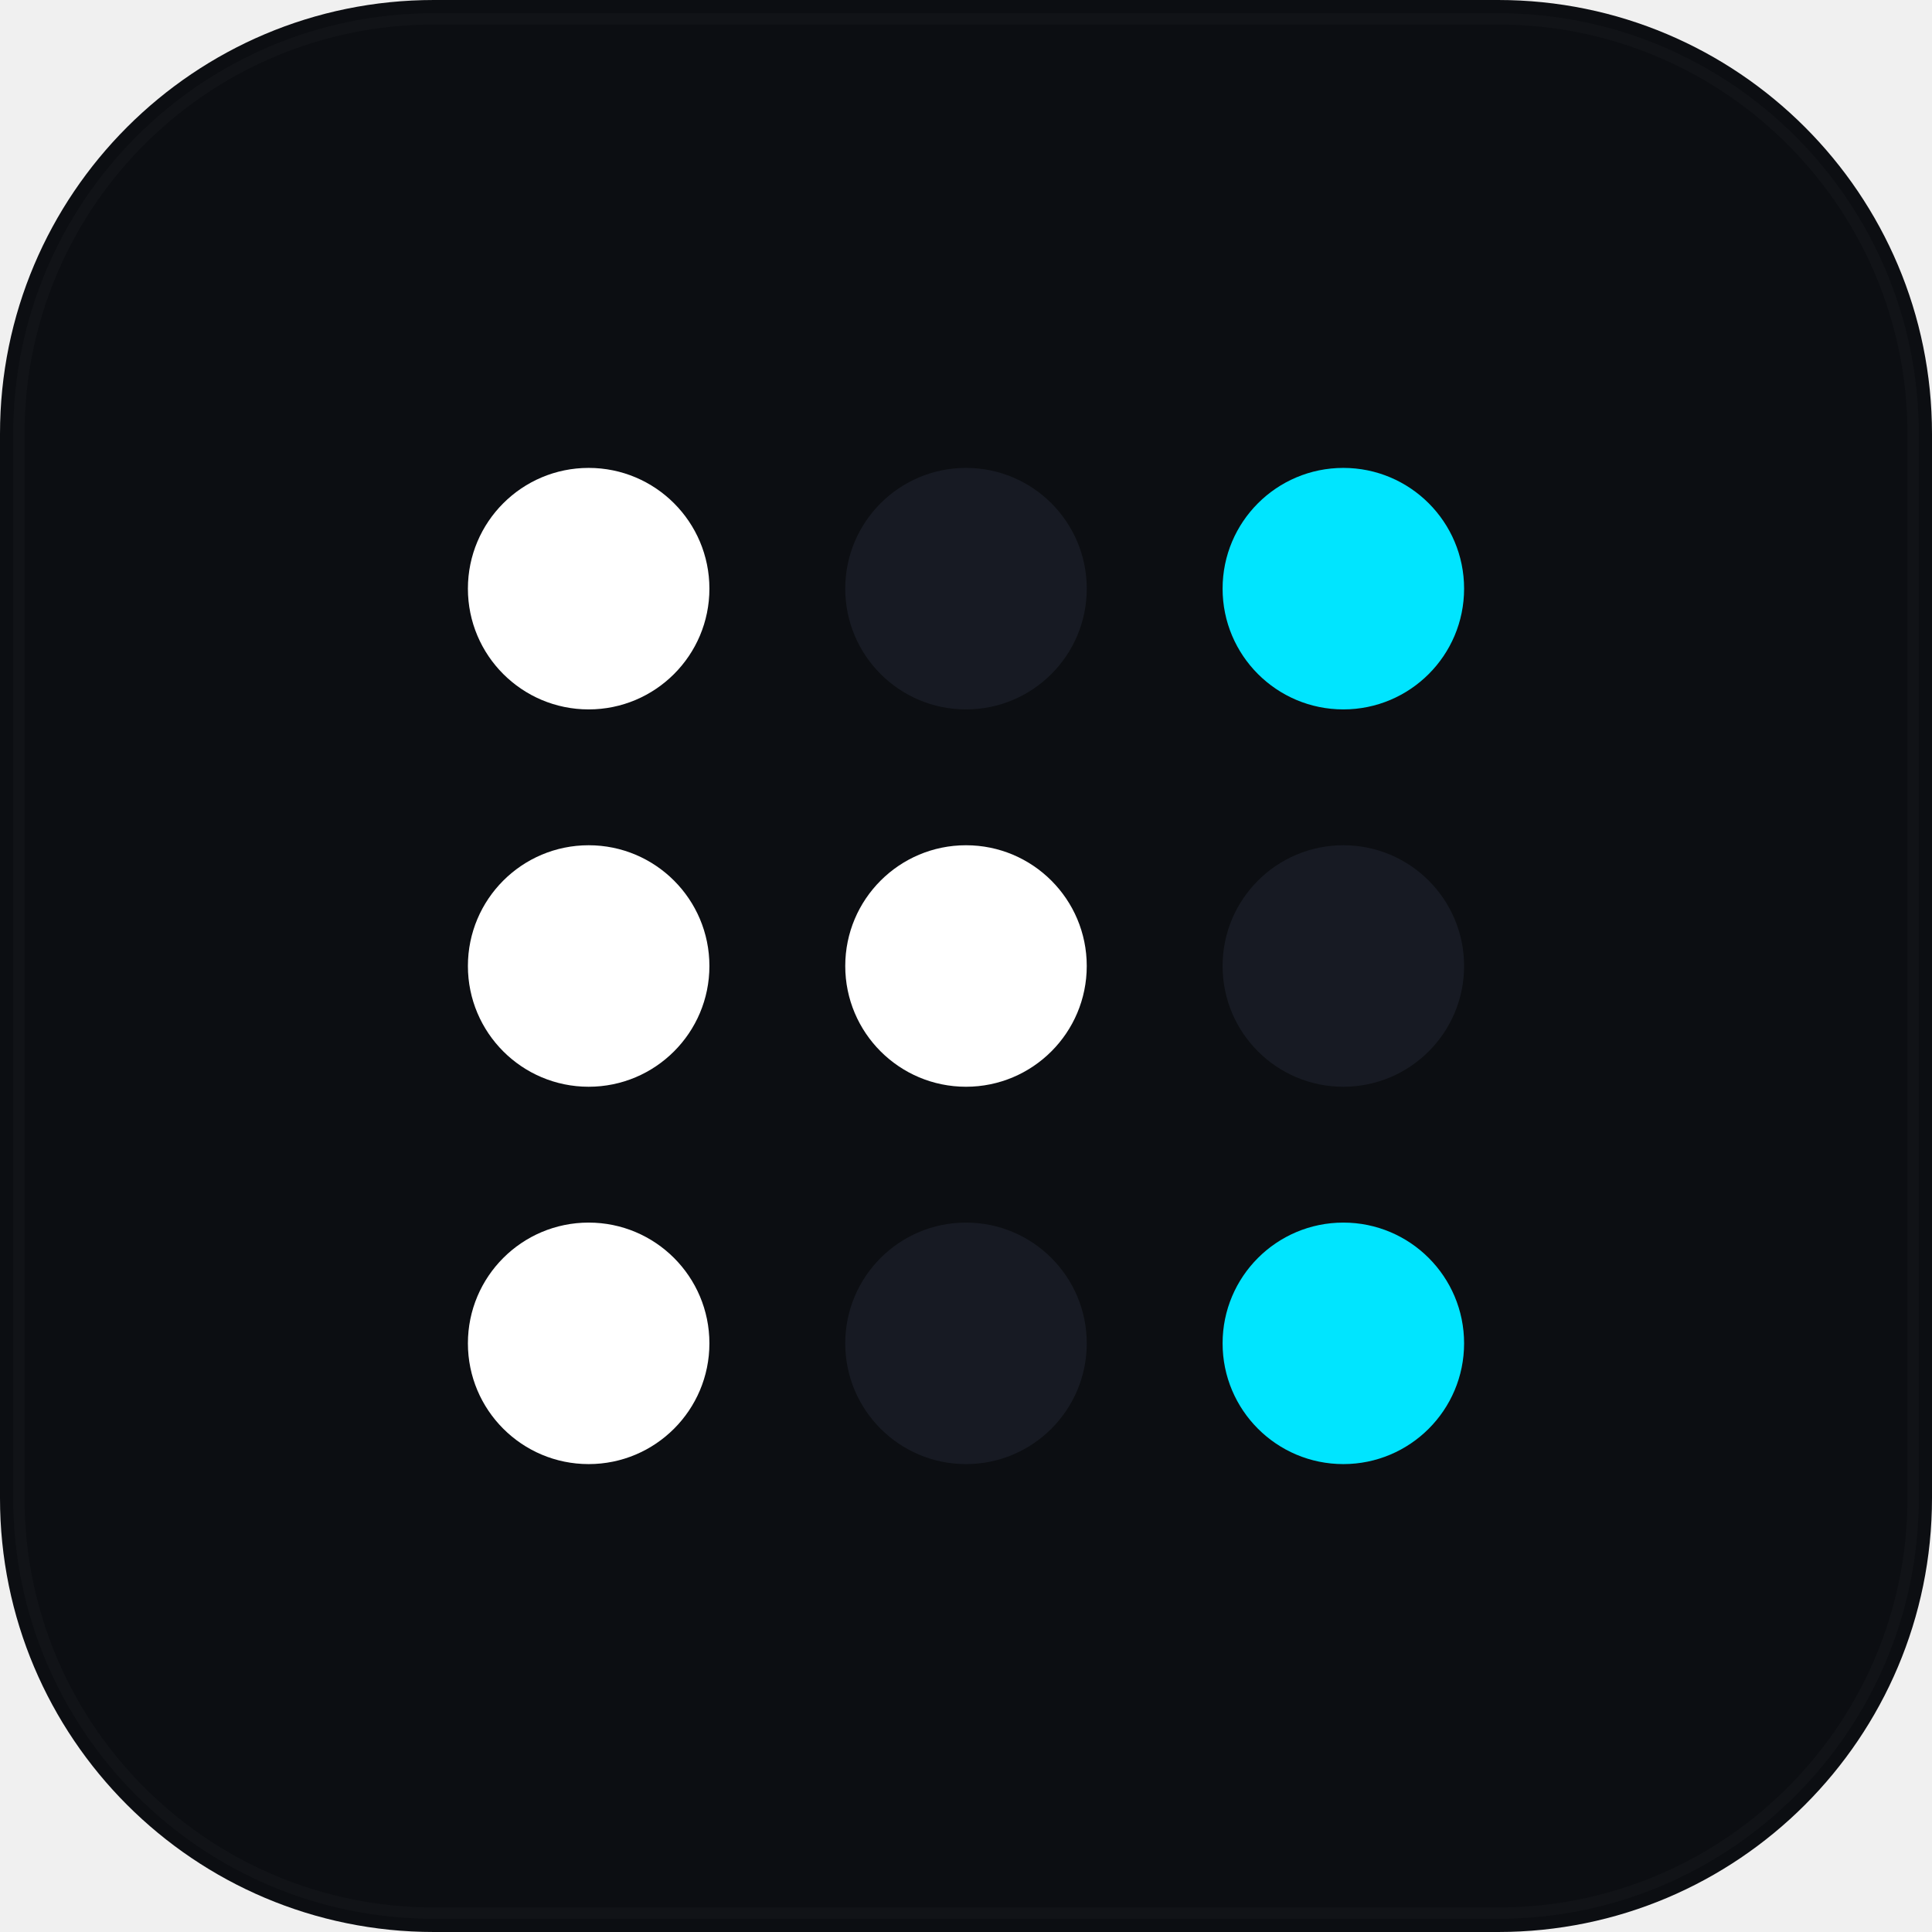
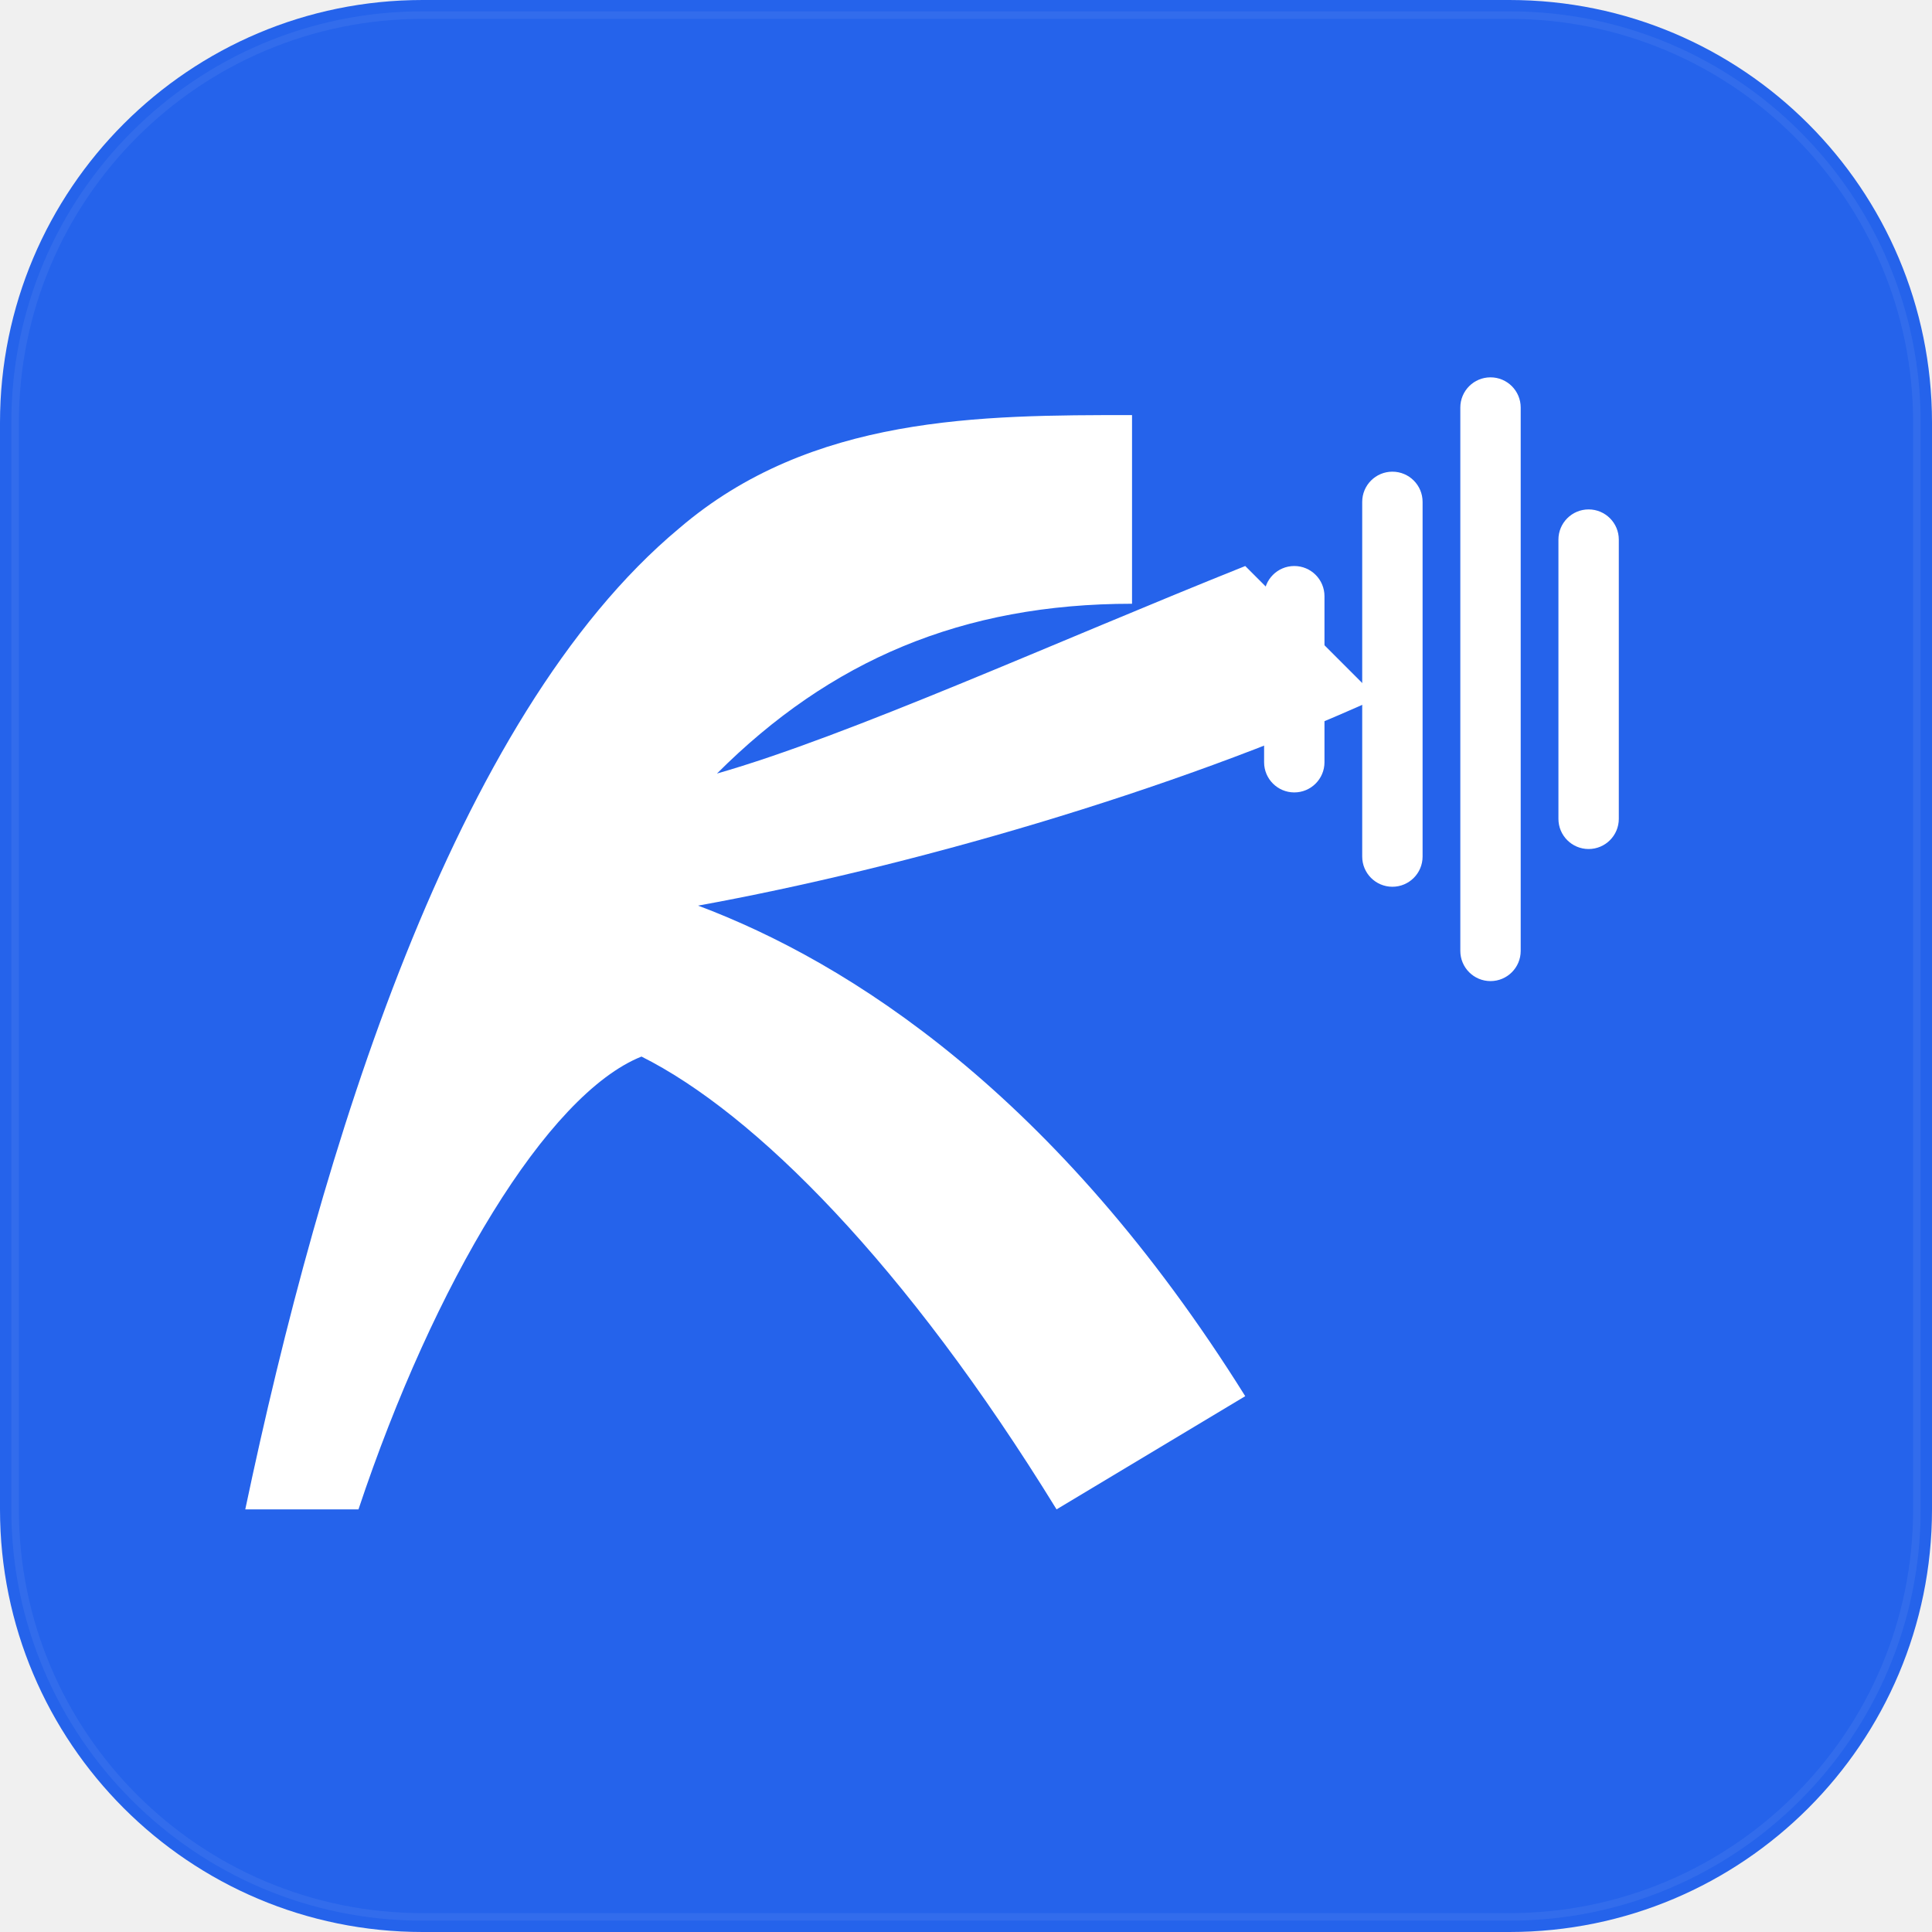
<svg xmlns="http://www.w3.org/2000/svg" width="1024" height="1024" viewBox="0 0 1024 1024" fill="none">
-   <rect width="1024" height="1024" rx="230" fill="#0C0E12" />
-   <rect x="10" y="10" width="1004" height="1004" rx="220" fill="none" stroke="#FFFFFF" stroke-opacity="0.02" stroke-width="6" />
-   <circle cx="312" cy="312" r="64" fill="#FFFFFF" />
-   <circle cx="512" cy="312" r="64" fill="#2A2E3D" fill-opacity="0.4" />
-   <circle cx="712" cy="312" r="64" fill="#00E5FF" />
-   <circle cx="312" cy="512" r="64" fill="#FFFFFF" />
-   <circle cx="512" cy="512" r="64" fill="#FFFFFF" />
-   <circle cx="712" cy="512" r="64" fill="#2A2E3D" fill-opacity="0.4" />
-   <circle cx="312" cy="712" r="64" fill="#FFFFFF" />
-   <circle cx="512" cy="712" r="64" fill="#2A2E3D" fill-opacity="0.4" />
-   <circle cx="712" cy="712" r="64" fill="#00E5FF" />
+   <rect width="1024" height="1024" rx="224" fill="#2563EB" />
+   <rect x="8" y="8" width="1008" height="1008" rx="216" fill="none" stroke="white" stroke-opacity="0.06" stroke-width="4" />
+   <g>
+     <path d="M 130 800               C 170 610, 240 380, 360 280               C 430 220, 520 220, 600 220               L 600 320               C 510 320, 440 350, 380 410               C 450 390, 560 340, 660 300              L 730 370              C 620 420, 480 460, 370 480              C 450 510, 560 580, 660 740              L 560 800              C 480 670, 400 590, 340 560              C 290 580, 230 680, 190 800              Z" fill="white" />
+     <rect x="670" y="300" width="32" height="120" rx="16" fill="white" />
+     <rect x="722" y="250" width="32" height="220" rx="16" fill="white" />
+     <rect x="774" y="200" width="32" height="320" rx="16" fill="white" />
+     <rect x="826" y="270" width="32" height="180" rx="16" fill="white" />
+   </g>
</svg>
